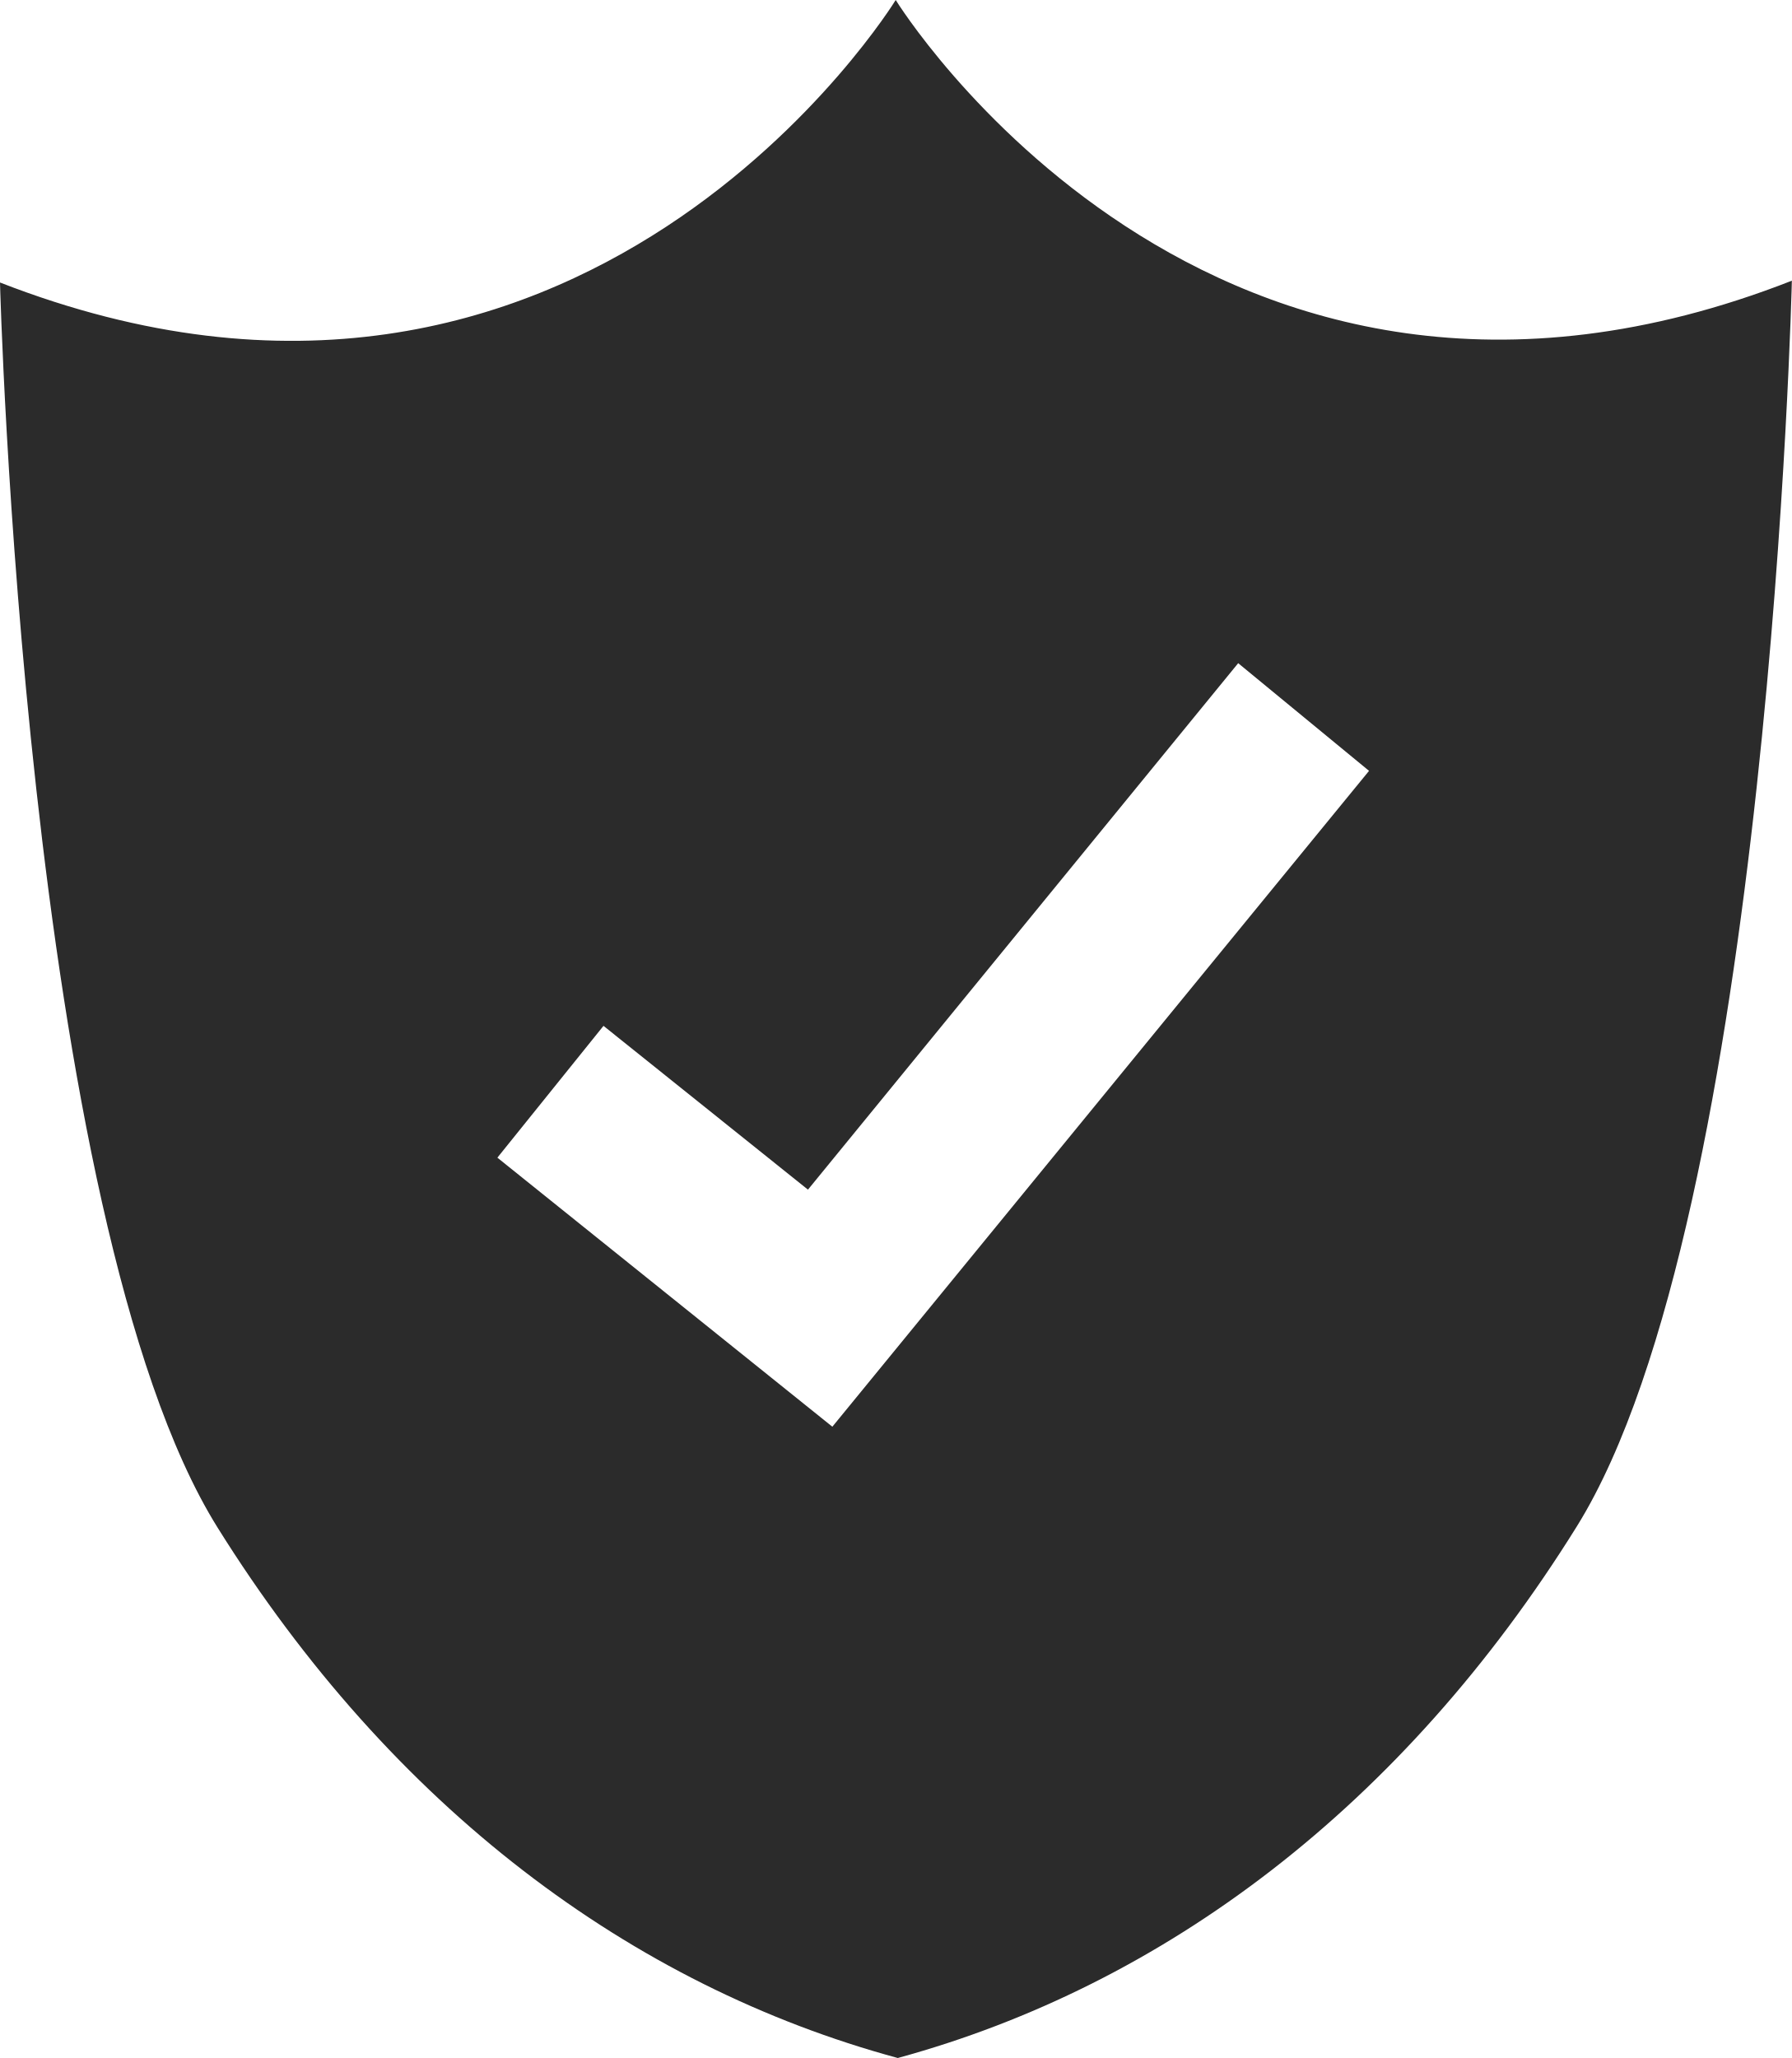
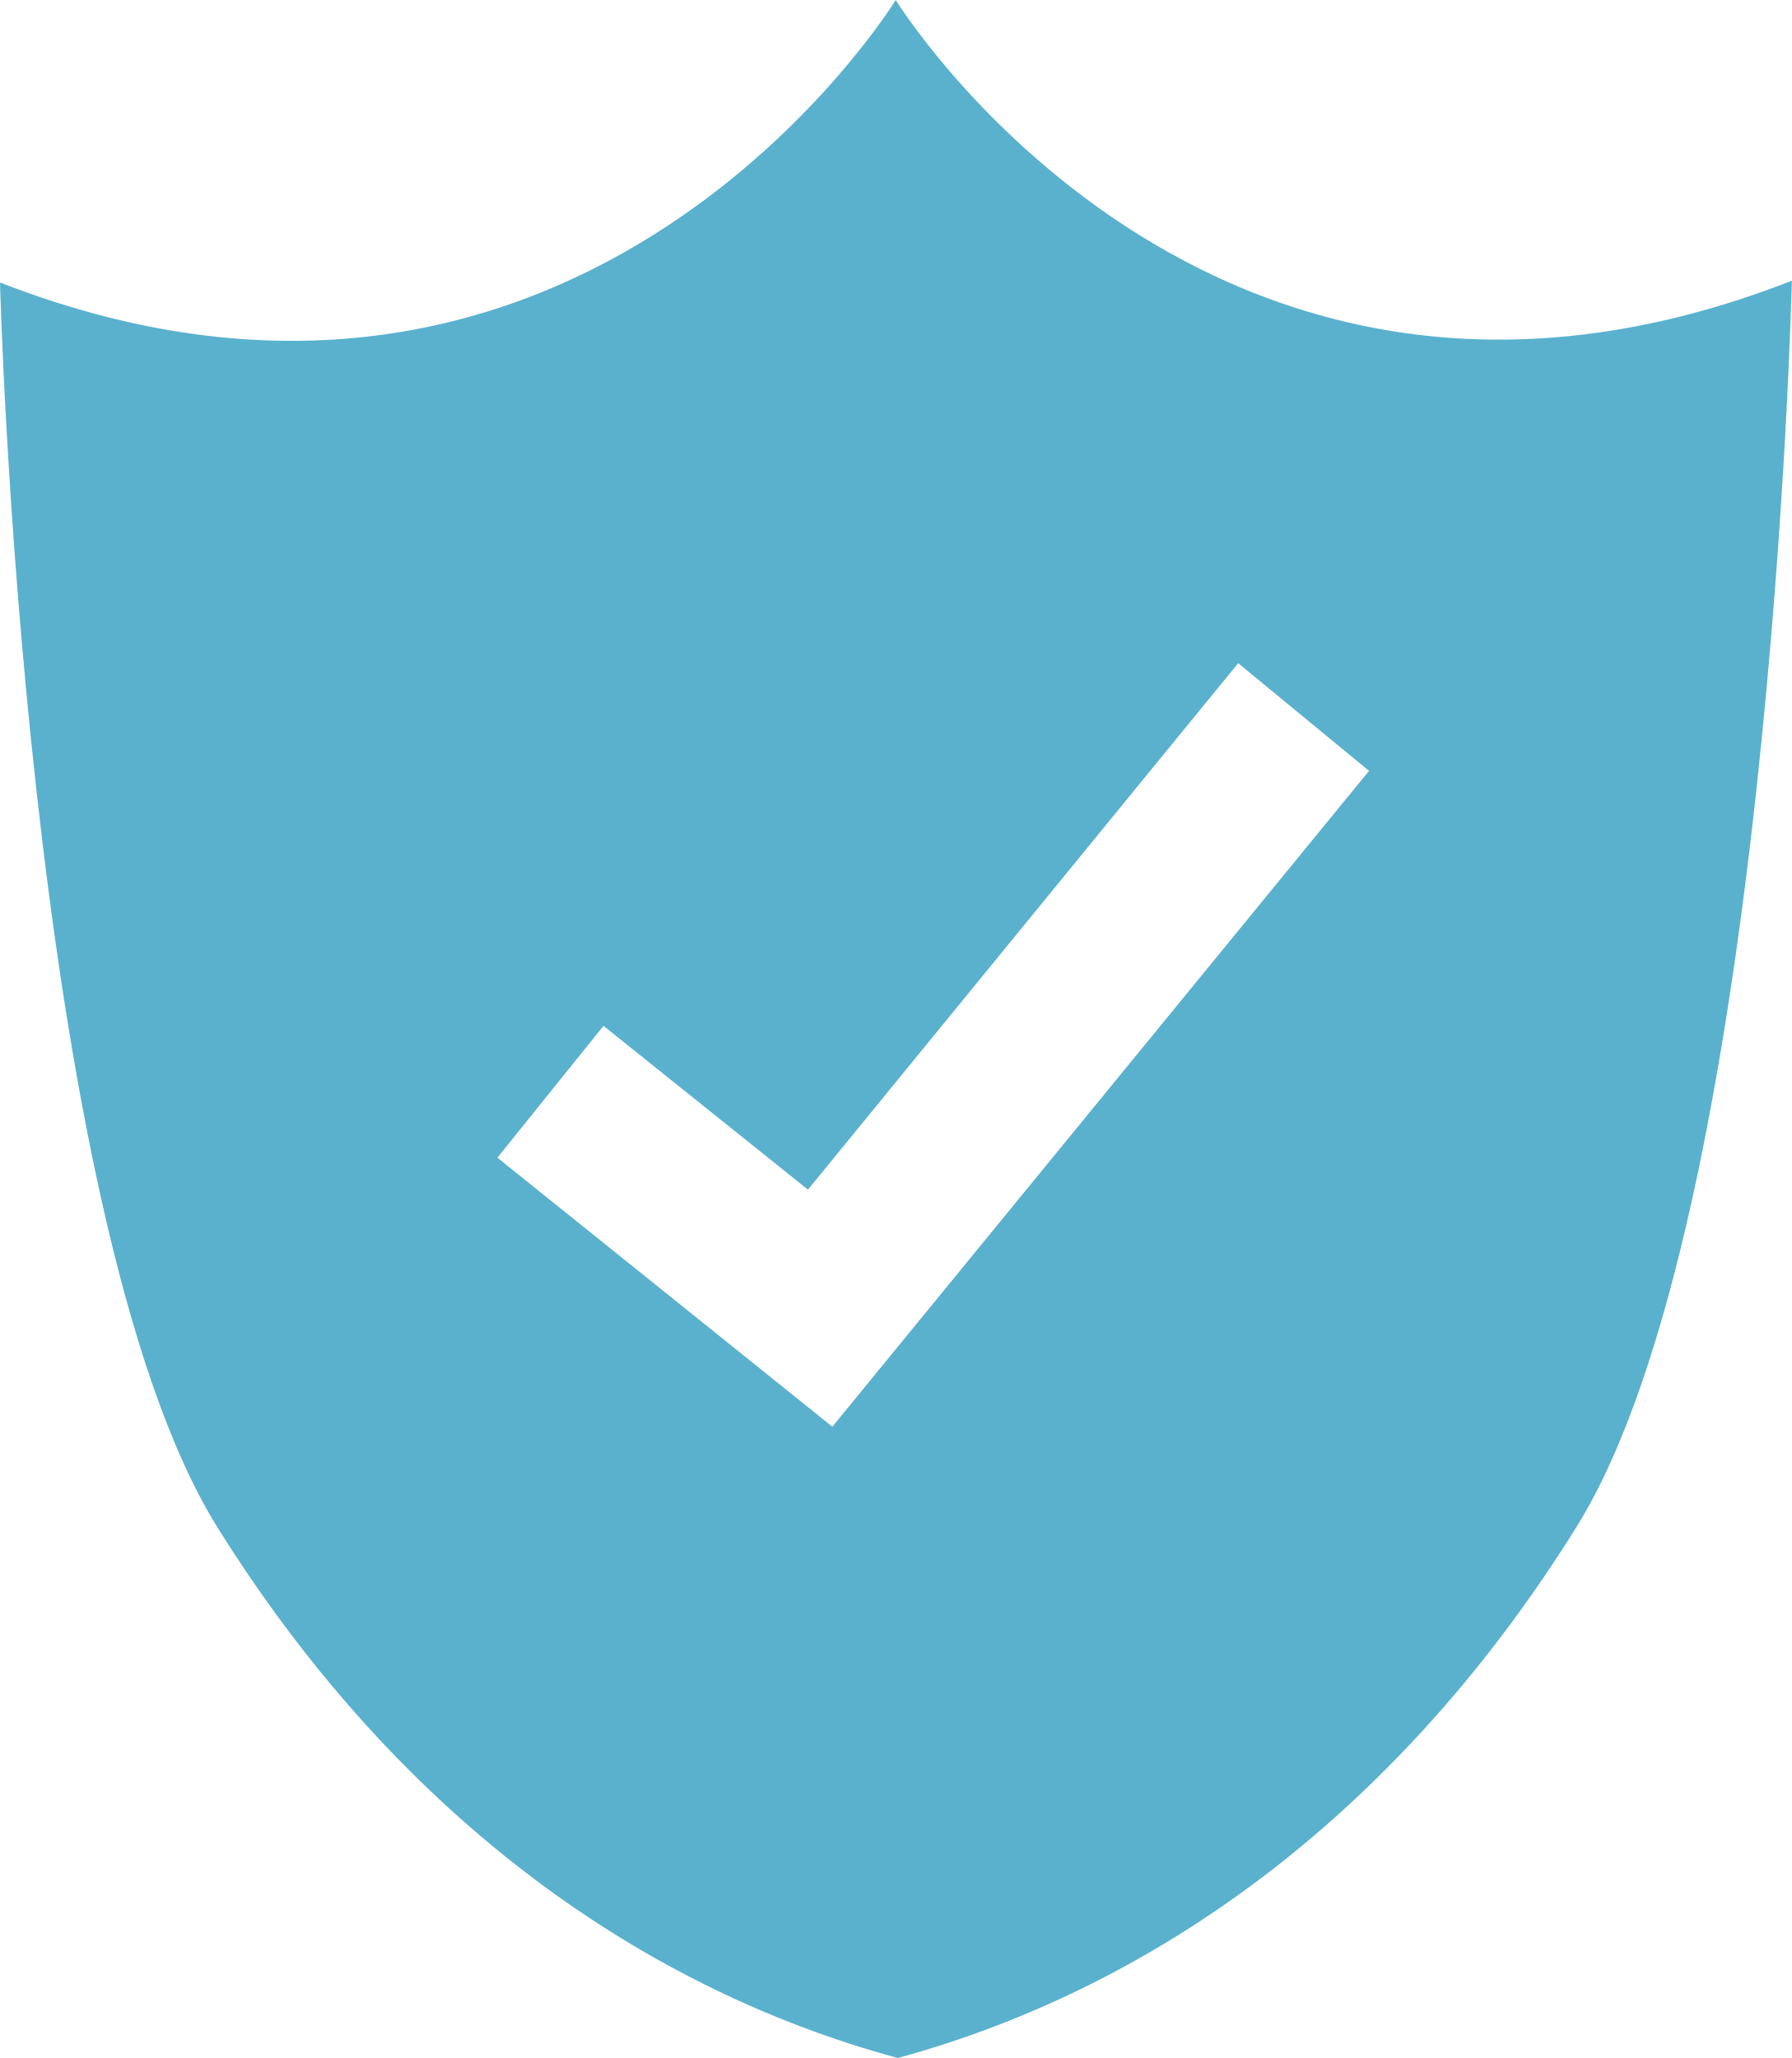
<svg xmlns="http://www.w3.org/2000/svg" width="207.87" height="238.73">
-   <path d="M103.91 0S67.67 59.13 0 32.77c0 0 2.81 108.51 25.24 144.43 20.28 32.47 48 53.15 78.91 61.53 30.9-8.44 58.57-29.18 78.79-61.69 22.36-36 24.93-144.48 24.93-144.48C140.24 59.06 103.91 0 103.91 0zm-7.35 165.5L57.7 134.29 70.01 119l23.72 19 49.91-61.07 15.18 12.49z" fill="#2b2b2b" data-name="Layer 1" />
+   <path d="M103.91 0S67.67 59.13 0 32.77c0 0 2.81 108.51 25.24 144.43 20.28 32.47 48 53.15 78.91 61.53 30.9-8.44 58.57-29.18 78.79-61.69 22.36-36 24.93-144.48 24.93-144.48C140.24 59.06 103.91 0 103.91 0zm-7.35 165.5L57.7 134.29 70.01 119l23.72 19 49.91-61.07 15.18 12.49z" fill="#59B1CE" data-name="Layer 1" />
</svg>
